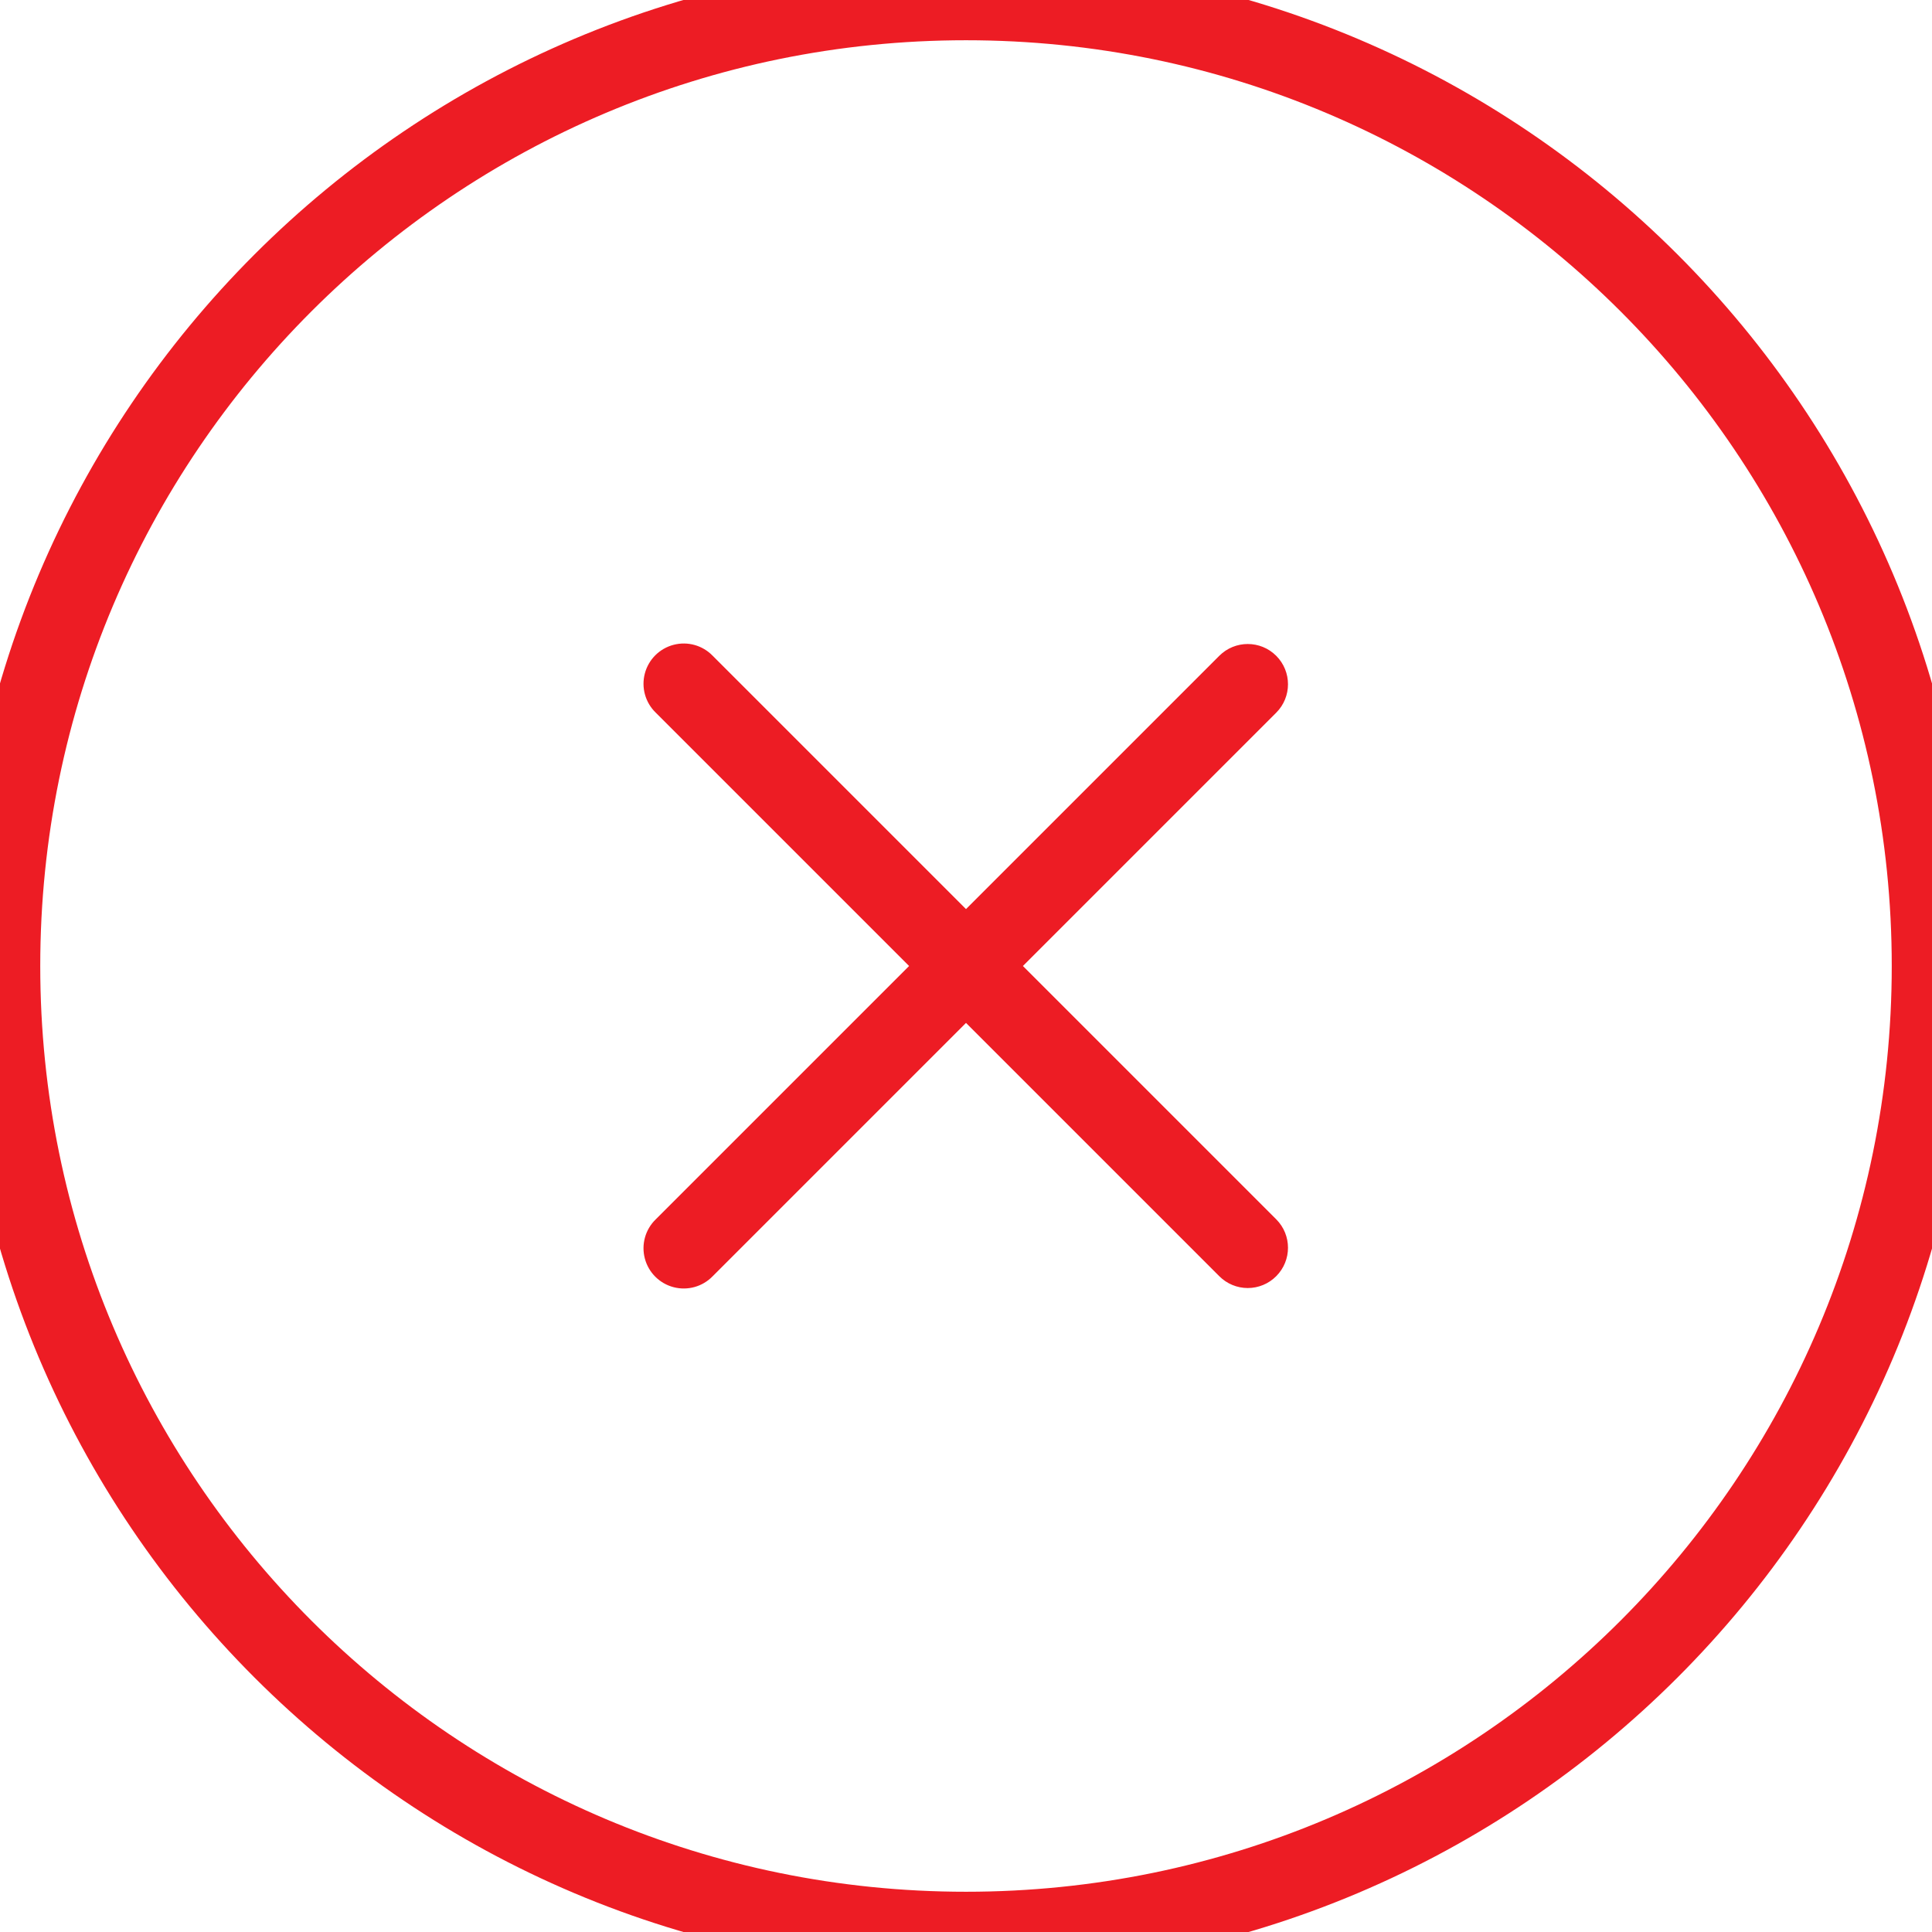
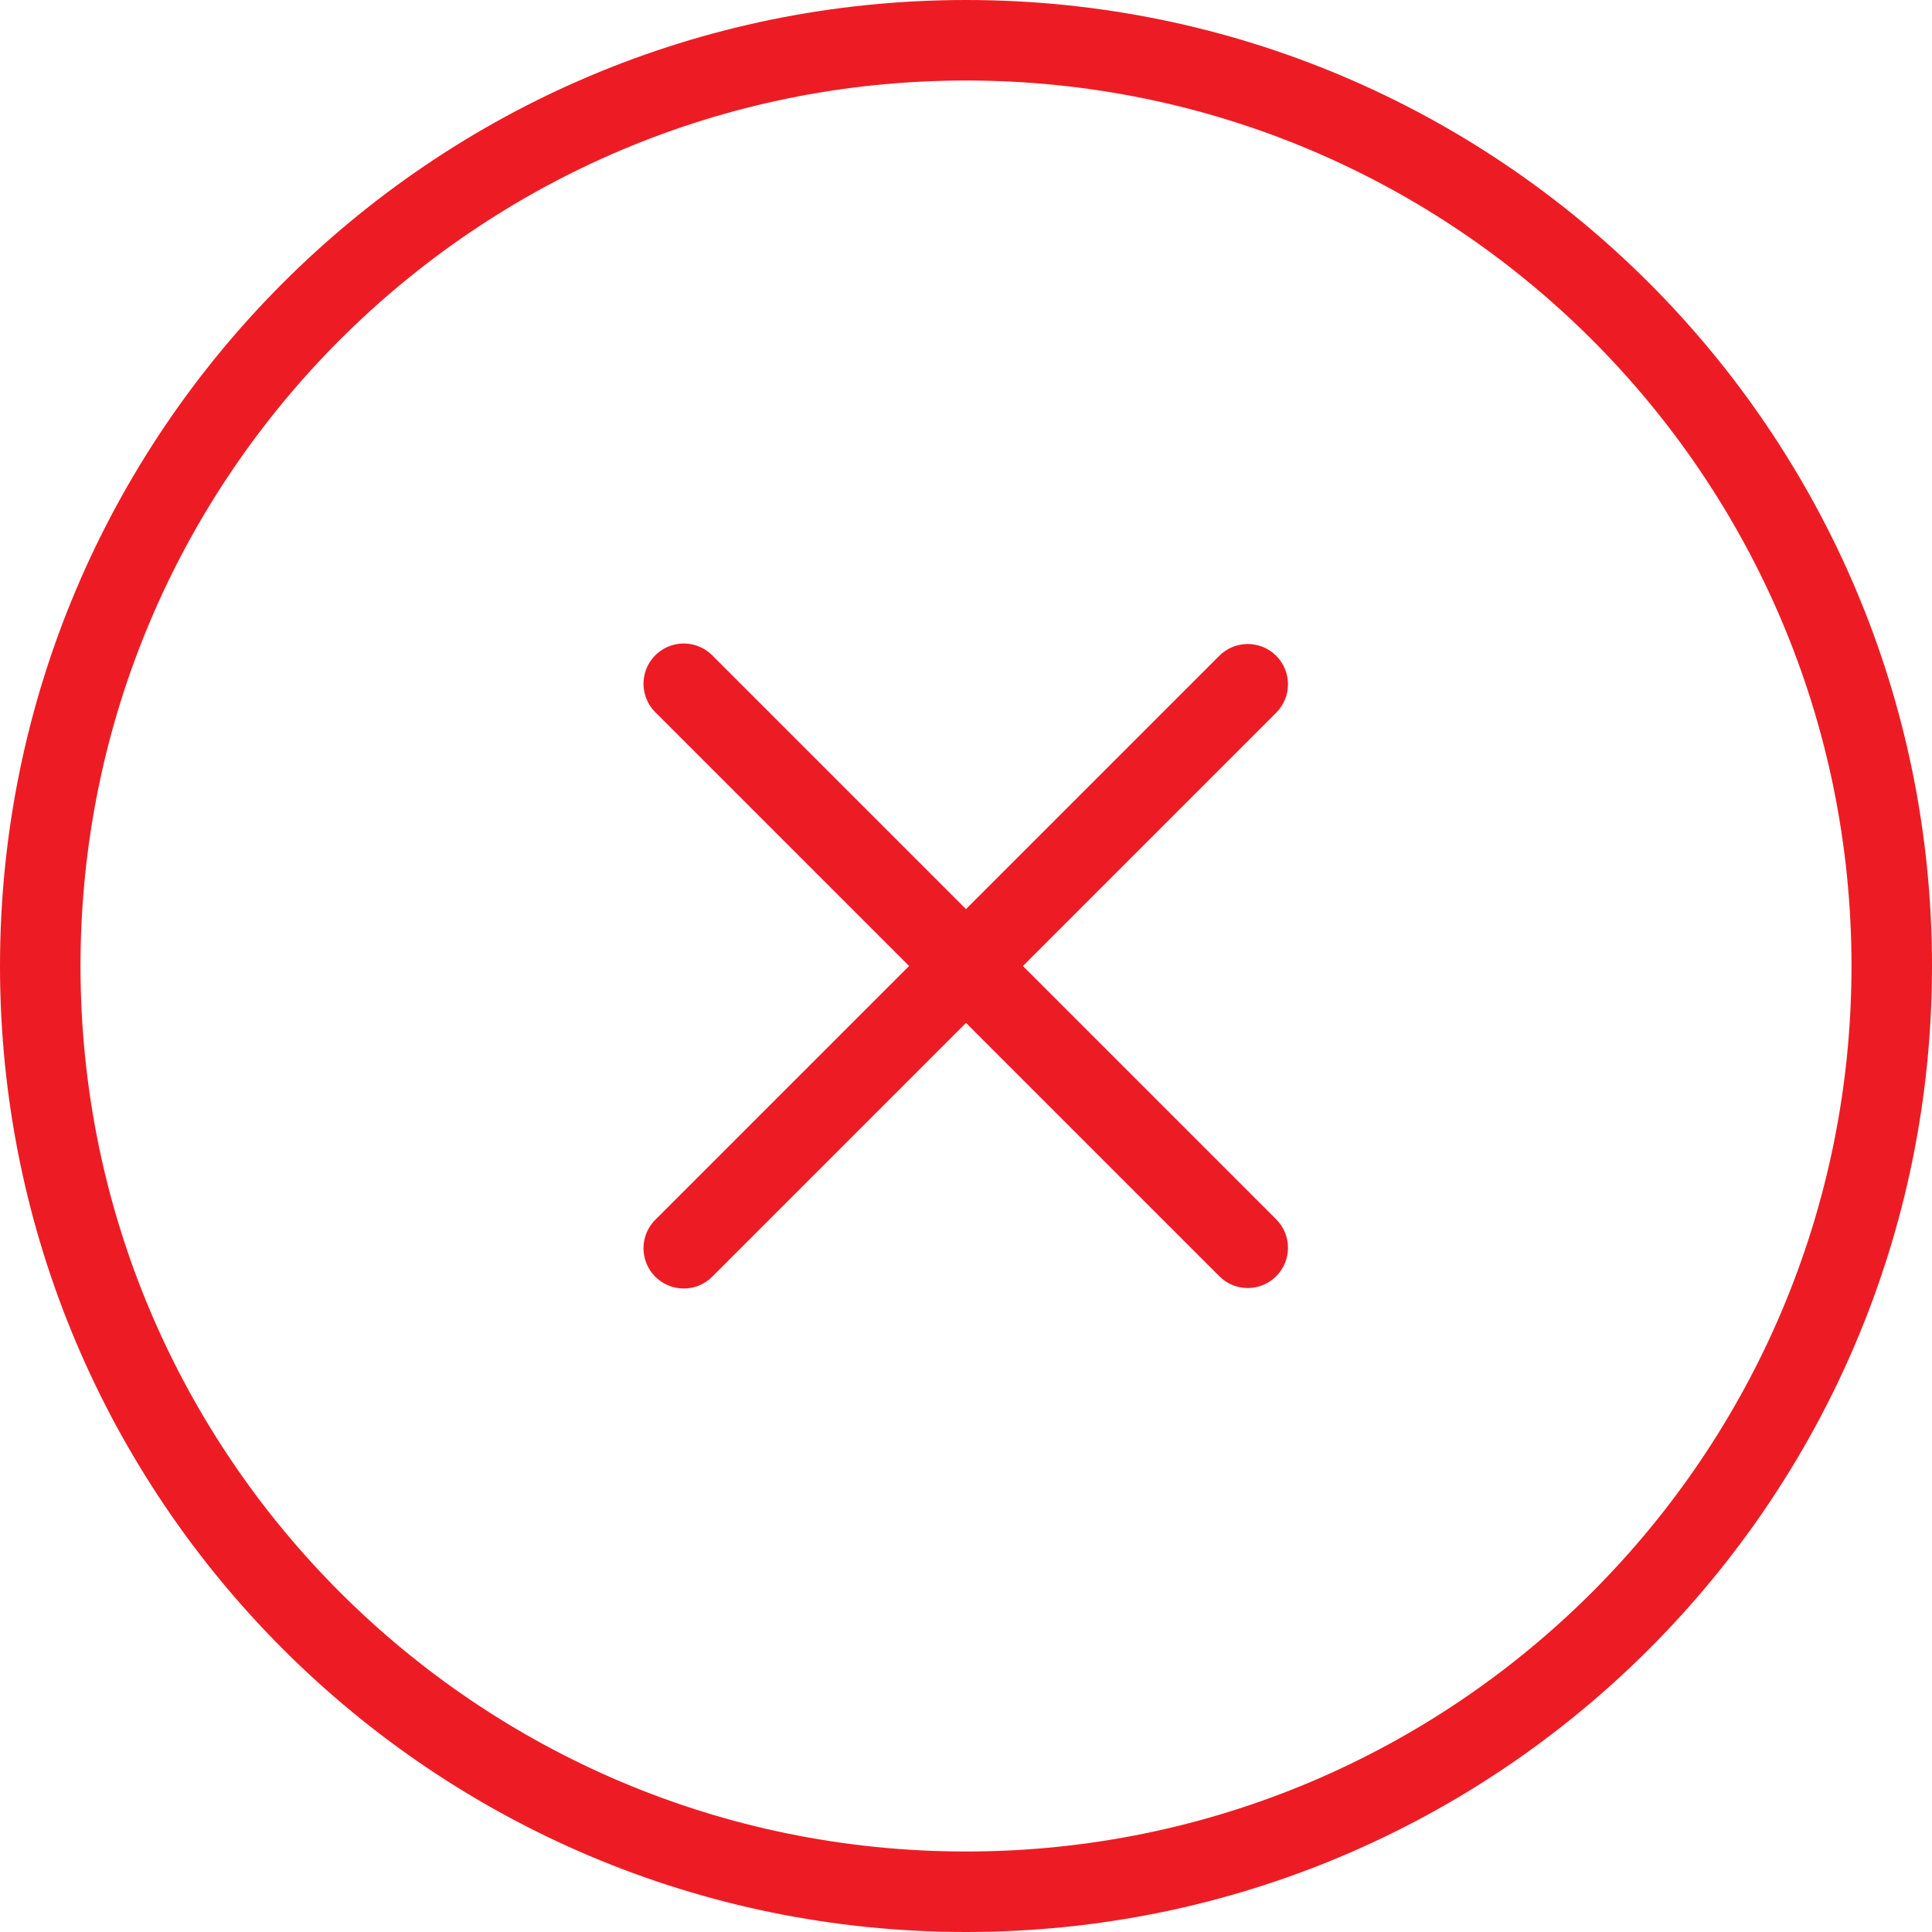
<svg xmlns="http://www.w3.org/2000/svg" width="48" height="48" viewBox="0 0 48 48">
-   <g fill="none" fill-rule="evenodd">
-     <circle stroke="#ED1C24" stroke-width="2" cx="24" cy="24" r="24" />
-     <path d="M31.707 16.293a1 1 0 0 0-1.414 0L24 22.586l-6.293-6.293a1 1 0 1 0-1.414 1.414L22.586 24l-6.293 6.293a1 1 0 1 0 1.414 1.414L24 25.414l6.293 6.293a.997.997 0 0 0 1.414 0 1 1 0 0 0 0-1.414L25.414 24l6.293-6.293a1 1 0 0 0 0-1.414" fill="#ED1C24" />
+   <g fill="#ED1C24" fill-rule="evenodd">
+     <path d="M24 46c12.15 0 22-9.85 22-22S36.15 2 24 2 2 11.85 2 24s9.85 22 22 22zm0 2C10.745 48 0 37.255 0 24S10.745 0 24 0s24 10.745 24 24-10.745 24-24 24z" />
+     <path d="M31.707 16.293a1 1 0 0 0-1.414 0L24 22.586l-6.293-6.293a1 1 0 1 0-1.414 1.414L22.586 24l-6.293 6.293a1 1 0 1 0 1.414 1.414L24 25.414l6.293 6.293a.997.997 0 0 0 1.414 0 1 1 0 0 0 0-1.414L25.414 24l6.293-6.293a1 1 0 0 0 0-1.414" />
  </g>
</svg>
